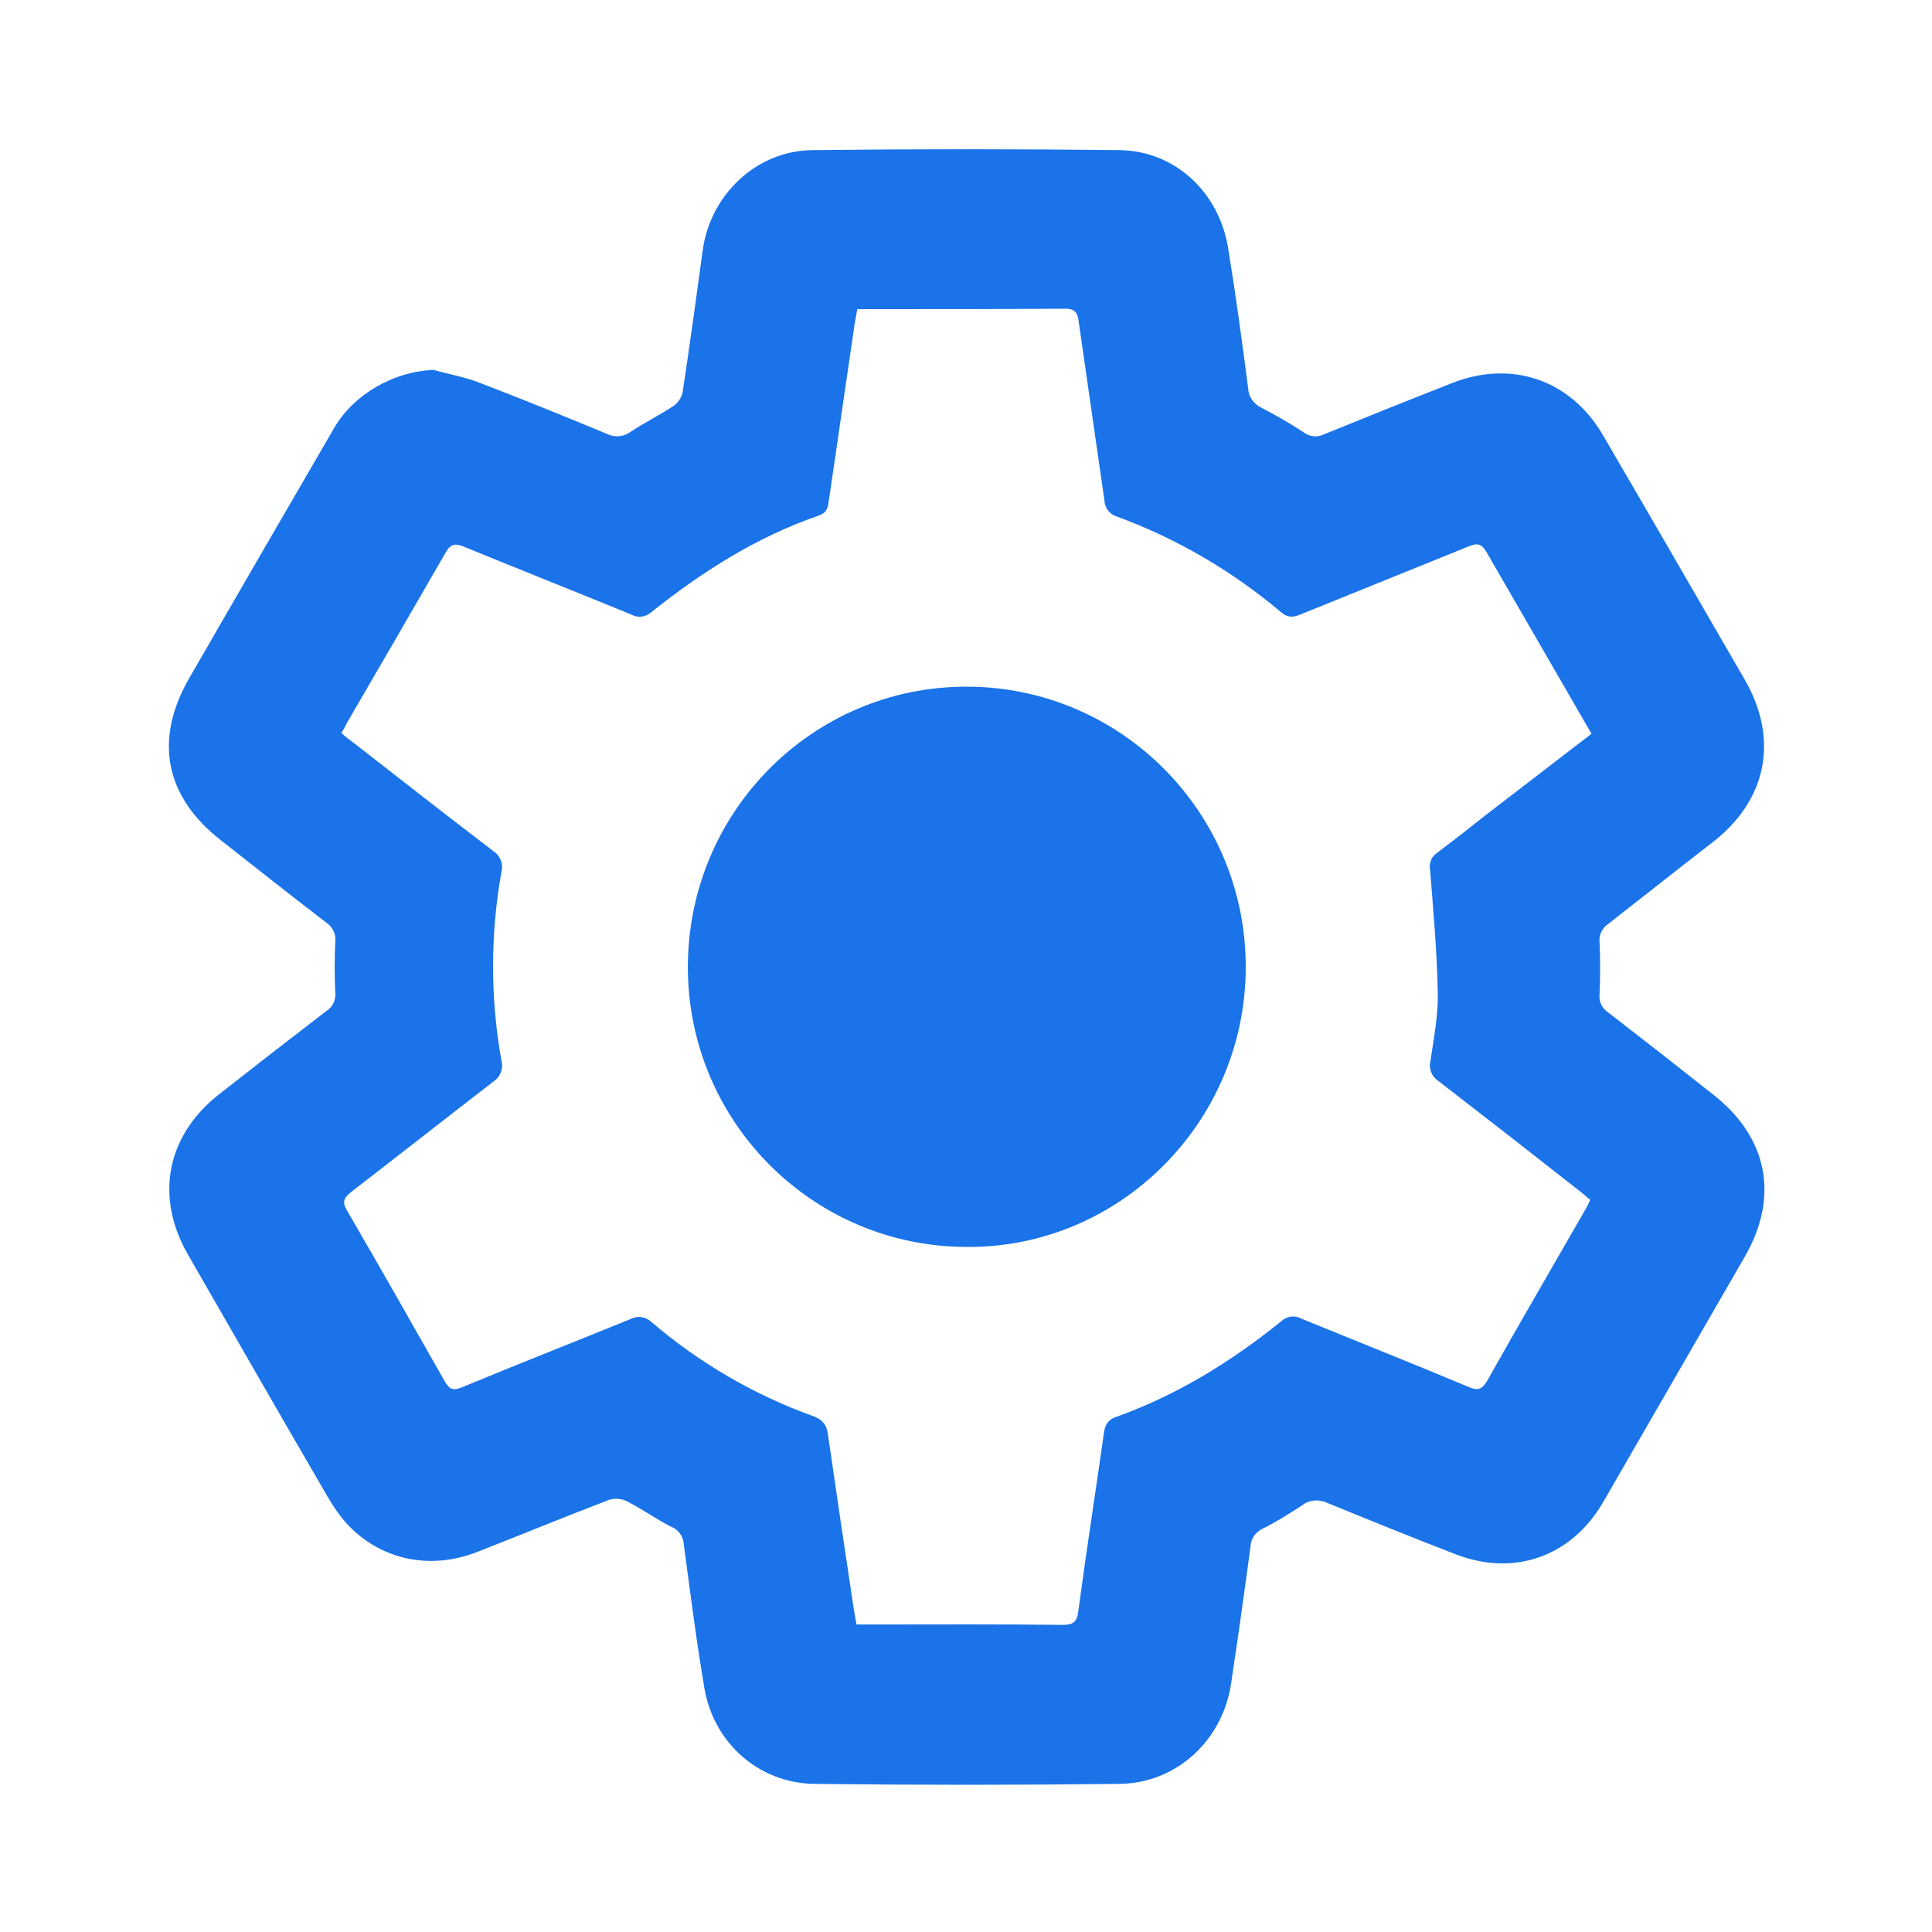
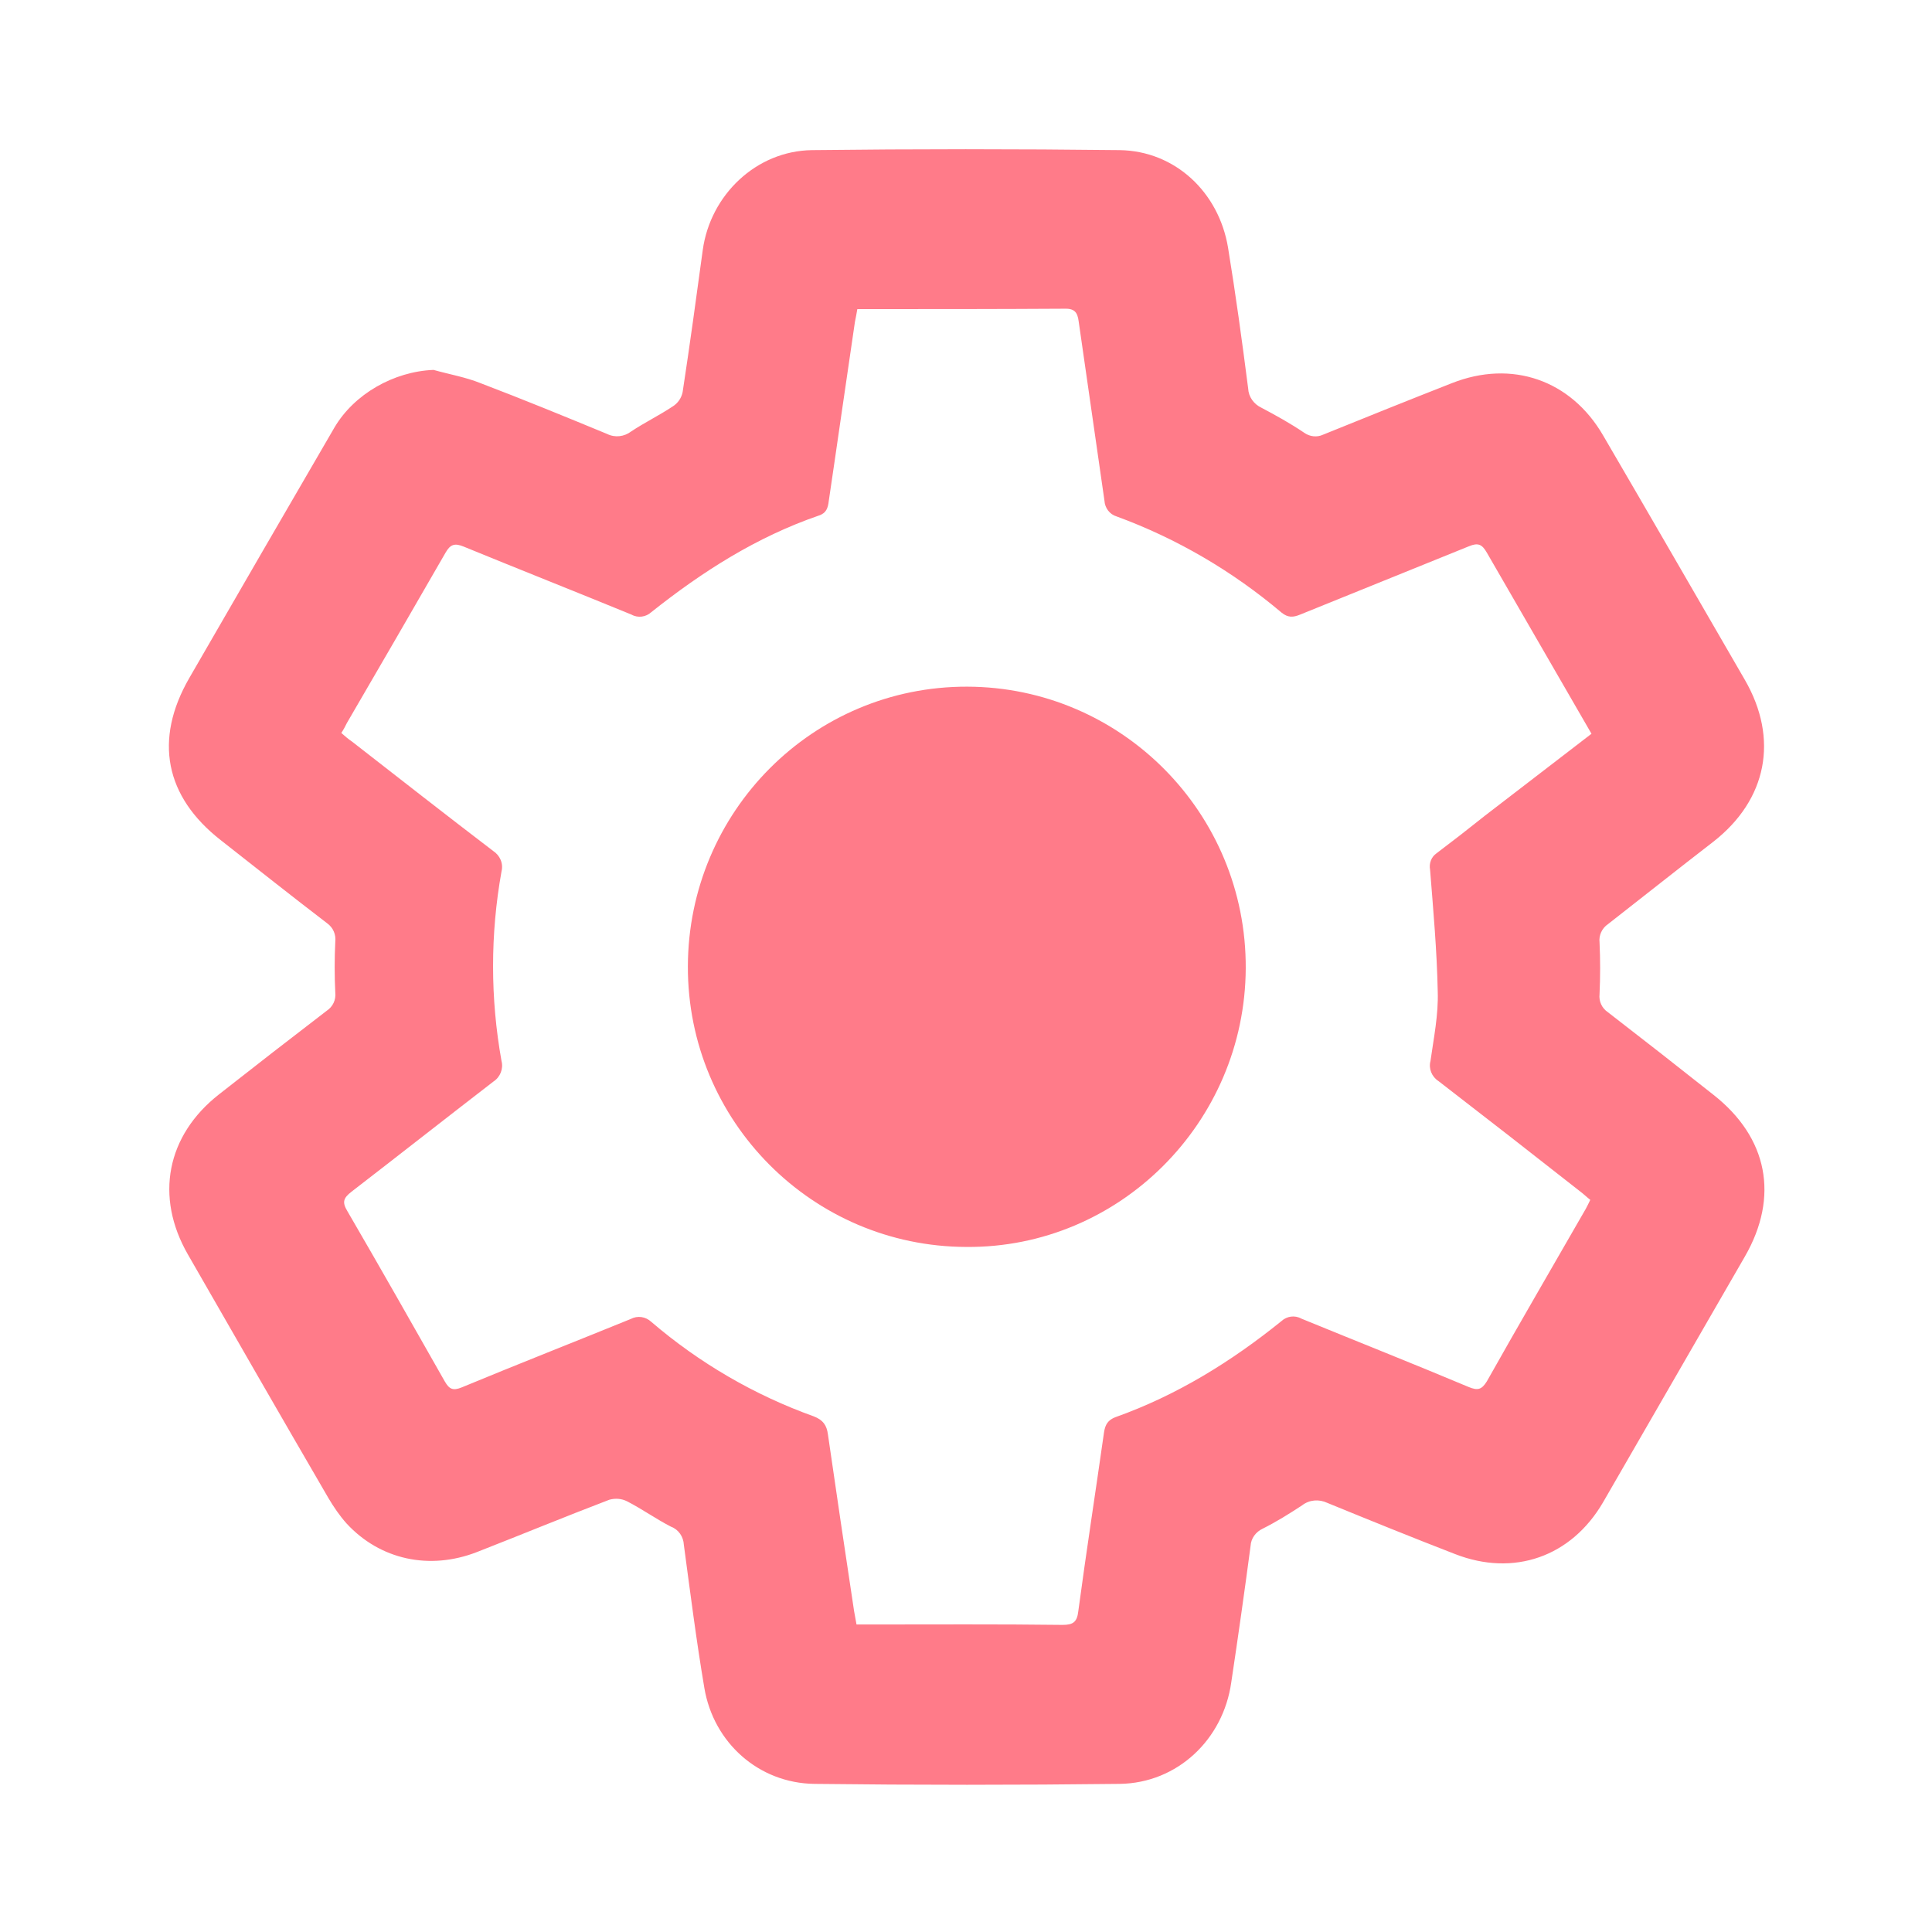
<svg xmlns="http://www.w3.org/2000/svg" viewBox="0 0 480 480">
-   <path d="M107.7,91.9c3.9,1.1,8,1.8,11.7,3.3c10.5,4,21,8.3,31.4,12.6c2,1,4.3,0.7,6-0.6c3.3-2.2,7-4,10.3-6.2 c1.3-0.8,2.2-2.1,2.5-3.6c1.8-11.8,3.4-23.5,5-35.3c1.9-13.7,13.3-24.6,27.1-24.8c25.5-0.3,51-0.3,76.5,0 c13.7,0.2,24.6,10.4,26.9,24.2c1.9,11.6,3.5,23.3,5,35c0.1,2.1,1.4,3.9,3.3,4.8c3.6,1.9,7.2,3.9,10.6,6.2c1.4,1,3.2,1.2,4.7,0.5 c10.6-4.3,21.3-8.6,32-12.8c14.9-5.9,29.6-0.8,37.6,13c11.8,20.2,23.5,40.5,35.2,60.7c8.5,14.7,5.5,29.8-7.8,40.2 c-8.8,6.8-17.5,13.7-26.2,20.5c-1.5,1-2.3,2.8-2.1,4.5c0.2,4.3,0.2,8.6,0,12.9c-0.2,1.8,0.6,3.5,2.1,4.5 c8.8,6.8,17.5,13.6,26.2,20.5c13.5,10.6,16.4,25.3,7.8,40.2c-11.7,20.3-23.5,40.7-35.2,61c-7.9,13.6-22.2,18.6-36.8,12.9 c-10.6-4.1-21.2-8.4-31.7-12.7c-2.1-1-4.5-0.8-6.3,0.6c-3.2,2.1-6.4,4.1-9.8,5.8c-1.7,0.8-2.9,2.4-3,4.3 c-1.5,11.3-3.1,22.6-4.8,33.9c-2,14.2-13.4,25-27.7,25.2c-25.3,0.3-50.6,0.3-75.9,0c-13.8-0.2-25-10.2-27.3-23.8 c-2-11.8-3.5-23.7-5.1-35.6c-0.1-2-1.3-3.8-3.2-4.5c-3.7-1.9-7.2-4.4-10.9-6.3c-1.4-0.7-2.9-0.8-4.4-0.4c-11,4.2-21.9,8.7-32.9,13 c-11.8,4.6-24.1,1.9-32.4-7.1c-1.7-1.9-3.2-4.1-4.5-6.3c-11.7-20.1-23.3-40.3-34.9-60.5c-8.3-14.4-5.3-29.6,7.7-39.8 c8.9-7,17.8-13.9,26.8-20.8c1.5-1,2.3-2.7,2.1-4.5c-0.2-4.2-0.2-8.4,0-12.6c0.2-1.8-0.5-3.5-2-4.6c-8.9-6.8-17.7-13.8-26.5-20.7 C41,197.9,38.2,183.8,47,168.5c12-20.8,24-41.5,36.1-62.3C88,97.9,97.8,92.3,107.7,91.9z M395.4,182.3c-8.8-15.2-17.4-30.1-26-45 c-1.2-2.1-2.2-2.5-4.4-1.6c-14,5.7-28,11.3-42,17c-1.7,0.7-3,0.8-4.6-0.5c-12.2-10.3-26-18.4-41-23.9c-1.7-0.5-2.9-2.1-3-3.9 c-2.1-14.8-4.3-29.7-6.4-44.5c-0.3-2.5-1.2-3.3-3.7-3.2c-16.1,0.1-32.2,0.1-48.3,0.1H213c-0.2,1.2-0.4,2.2-0.6,3.2 c-2.2,14.8-4.3,29.7-6.5,44.5c-0.2,1.7-0.6,3-2.5,3.6c-15.4,5.3-28.9,13.9-41.6,24c-1.3,1.2-3.3,1.5-4.9,0.6c-13.9-5.7-27.8-11.2-41.7-16.9c-2.2-0.9-3.3-0.6-4.5,1.5c-8.1,14.1-16.3,28.2-24.5,42.3c-0.4,0.8-0.8,1.6-1.4,2.5 c0.9,0.8,1.7,1.5,2.6,2.1c11.7,9.1,23.3,18.2,35.1,27.2c1.7,1.1,2.6,3.1,2.1,5.1c-2.8,15.6-2.8,31.5,0,47.1c0.5,1.9-0.3,4-2,5.1 c-11.8,9.1-23.5,18.3-35.3,27.4c-1.9,1.5-2.4,2.5-1,4.8c8.2,14.1,16.2,28.2,24.2,42.3c1.1,1.9,2,2.4,4.2,1.5c14-5.8,28-11.3,42-17 c1.7-0.9,3.7-0.6,5.1,0.7c11.9,10.2,25.6,18.2,40.4,23.5c2.3,0.9,3.2,2.2,3.5,4.5c2.1,14.6,4.3,29.3,6.5,43.9 c0.2,1.1,0.4,2.1,0.6,3.3h3.2c16,0,32-0.1,48,0.1c2.6,0,3.6-0.7,3.9-3.4c2-14.9,4.3-29.7,6.4-44.5c0.3-1.9,1-3,2.8-3.7 c15.2-5.4,28.8-13.8,41.3-23.9c1.3-1.2,3.3-1.5,4.9-0.6c13.9,5.7,27.8,11.2,41.6,17c2.2,0.9,3.2,0.7,4.5-1.4 c8.1-14.4,16.4-28.6,24.6-42.9c0.4-0.7,0.7-1.4,1.1-2.2c-0.9-0.7-1.6-1.4-2.4-2c-11.7-9.2-23.5-18.4-35.3-27.5c-1.7-1.1-2.5-3.1-2-5 c0.8-5.7,2-11.5,1.8-17.3c-0.2-10.1-1.1-20.1-1.9-30.2c-0.3-1.6,0.3-3.2,1.6-4.1c4.1-3.1,8.1-6.2,12.1-9.4L395.4,182.3z" fill="#1a73e8" />
-   <path d="M170.9,240.1c0.1-38.5,31.1-69.6,69.4-69.5s69.4,31.4,69.2,70c-0.2,38.3-31.4,69.5-69.4,69.2 C201.8,309.7,170.8,278.5,170.9,240.1C170.9,240.2,170.9,240.2,170.9,240.1z" fill="#1a73e8" />
+   <path d="M107.7,91.9c3.9,1.1,8,1.8,11.7,3.3c10.5,4,21,8.3,31.4,12.6c2,1,4.3,0.7,6-0.6c3.3-2.2,7-4,10.3-6.2 c1.3-0.8,2.2-2.1,2.5-3.6c1.8-11.8,3.4-23.5,5-35.3c1.9-13.7,13.3-24.6,27.1-24.8c25.5-0.3,51-0.3,76.5,0 c13.7,0.2,24.6,10.4,26.9,24.2c1.9,11.6,3.5,23.3,5,35c0.1,2.1,1.4,3.9,3.3,4.8c3.6,1.9,7.2,3.9,10.6,6.2c1.4,1,3.2,1.2,4.7,0.5 c10.6-4.3,21.3-8.6,32-12.8c14.9-5.9,29.6-0.8,37.6,13c11.8,20.2,23.5,40.5,35.2,60.7c8.5,14.7,5.5,29.8-7.8,40.2 c-8.8,6.8-17.5,13.7-26.2,20.5c-1.5,1-2.3,2.8-2.1,4.5c0.2,4.3,0.2,8.6,0,12.9c-0.2,1.8,0.6,3.5,2.1,4.5 c8.8,6.8,17.5,13.6,26.2,20.5c13.5,10.6,16.4,25.3,7.8,40.2c-11.7,20.3-23.5,40.7-35.2,61c-7.9,13.6-22.2,18.6-36.8,12.9 c-10.6-4.1-21.2-8.4-31.7-12.7c-2.1-1-4.5-0.8-6.3,0.6c-3.2,2.1-6.4,4.1-9.8,5.8c-1.7,0.8-2.9,2.4-3,4.3 c-1.5,11.3-3.1,22.6-4.8,33.9c-2,14.2-13.4,25-27.7,25.2c-25.3,0.3-50.6,0.3-75.9,0c-13.8-0.2-25-10.2-27.3-23.8 c-2-11.8-3.5-23.7-5.1-35.6c-0.1-2-1.3-3.8-3.2-4.5c-3.7-1.9-7.2-4.4-10.9-6.3c-1.4-0.7-2.9-0.8-4.4-0.4c-11,4.2-21.9,8.7-32.9,13 c-11.8,4.6-24.1,1.9-32.4-7.1c-1.7-1.9-3.2-4.1-4.5-6.3c-11.7-20.1-23.3-40.3-34.9-60.5c-8.3-14.4-5.3-29.6,7.7-39.8 c8.9-7,17.8-13.9,26.8-20.8c1.5-1,2.3-2.7,2.1-4.5c-0.2-4.2-0.2-8.4,0-12.6c0.2-1.8-0.5-3.5-2-4.6c-8.9-6.8-17.7-13.8-26.5-20.7 C41,197.9,38.2,183.8,47,168.5c12-20.8,24-41.5,36.1-62.3C88,97.9,97.8,92.3,107.7,91.9z M395.4,182.3c-8.8-15.2-17.4-30.1-26-45 c-1.2-2.1-2.2-2.5-4.4-1.6c-14,5.7-28,11.3-42,17c-1.7,0.7-3,0.8-4.6-0.5c-12.2-10.3-26-18.4-41-23.9c-1.7-0.5-2.9-2.1-3-3.9 c-2.1-14.8-4.3-29.7-6.4-44.5c-0.3-2.5-1.2-3.3-3.7-3.2c-16.1,0.1-32.2,0.1-48.3,0.1H213c-0.2,1.2-0.4,2.2-0.6,3.2 c-2.2,14.8-4.3,29.7-6.5,44.5c-0.2,1.7-0.6,3-2.5,3.6c-15.4,5.3-28.9,13.9-41.6,24c-1.3,1.2-3.3,1.5-4.9,0.6c-13.9-5.7-27.8-11.2-41.7-16.9c-2.2-0.9-3.3-0.6-4.5,1.5c-8.1,14.1-16.3,28.2-24.5,42.3c-0.4,0.8-0.8,1.6-1.4,2.5 c0.9,0.8,1.7,1.5,2.6,2.1c11.7,9.1,23.3,18.2,35.1,27.2c1.7,1.1,2.6,3.1,2.1,5.1c-2.8,15.6-2.8,31.5,0,47.1c0.5,1.9-0.3,4-2,5.1 c-11.8,9.1-23.5,18.3-35.3,27.4c-1.9,1.5-2.4,2.5-1,4.8c8.2,14.1,16.2,28.2,24.2,42.3c1.1,1.9,2,2.4,4.2,1.5c14-5.8,28-11.3,42-17 c1.7-0.9,3.7-0.6,5.1,0.7c11.9,10.2,25.6,18.2,40.4,23.5c2.3,0.9,3.2,2.2,3.5,4.5c2.1,14.6,4.3,29.3,6.5,43.9 c0.2,1.1,0.4,2.1,0.6,3.3h3.2c16,0,32-0.1,48,0.1c2.6,0,3.6-0.7,3.9-3.4c2-14.9,4.3-29.7,6.4-44.5c0.3-1.9,1-3,2.8-3.7 c15.2-5.4,28.8-13.8,41.3-23.9c1.3-1.2,3.3-1.5,4.9-0.6c13.9,5.7,27.8,11.2,41.6,17c2.2,0.9,3.2,0.7,4.5-1.4 c8.1-14.4,16.4-28.6,24.6-42.9c0.4-0.7,0.7-1.4,1.1-2.2c-0.9-0.7-1.6-1.4-2.4-2c-11.7-9.2-23.5-18.4-35.3-27.5c-1.7-1.1-2.5-3.1-2-5 c0.8-5.7,2-11.5,1.8-17.3c-0.2-10.1-1.1-20.1-1.9-30.2c-0.3-1.6,0.3-3.2,1.6-4.1c4.1-3.1,8.1-6.2,12.1-9.4L395.4,182.3z" fill="#FF7B89" />
+   <path d="M170.9,240.1c0.1-38.5,31.1-69.6,69.4-69.5s69.4,31.4,69.2,70c-0.2,38.3-31.4,69.5-69.4,69.2 C201.8,309.7,170.8,278.5,170.9,240.1C170.9,240.2,170.9,240.2,170.9,240.1z" fill="#FF7B89" />
</svg>
